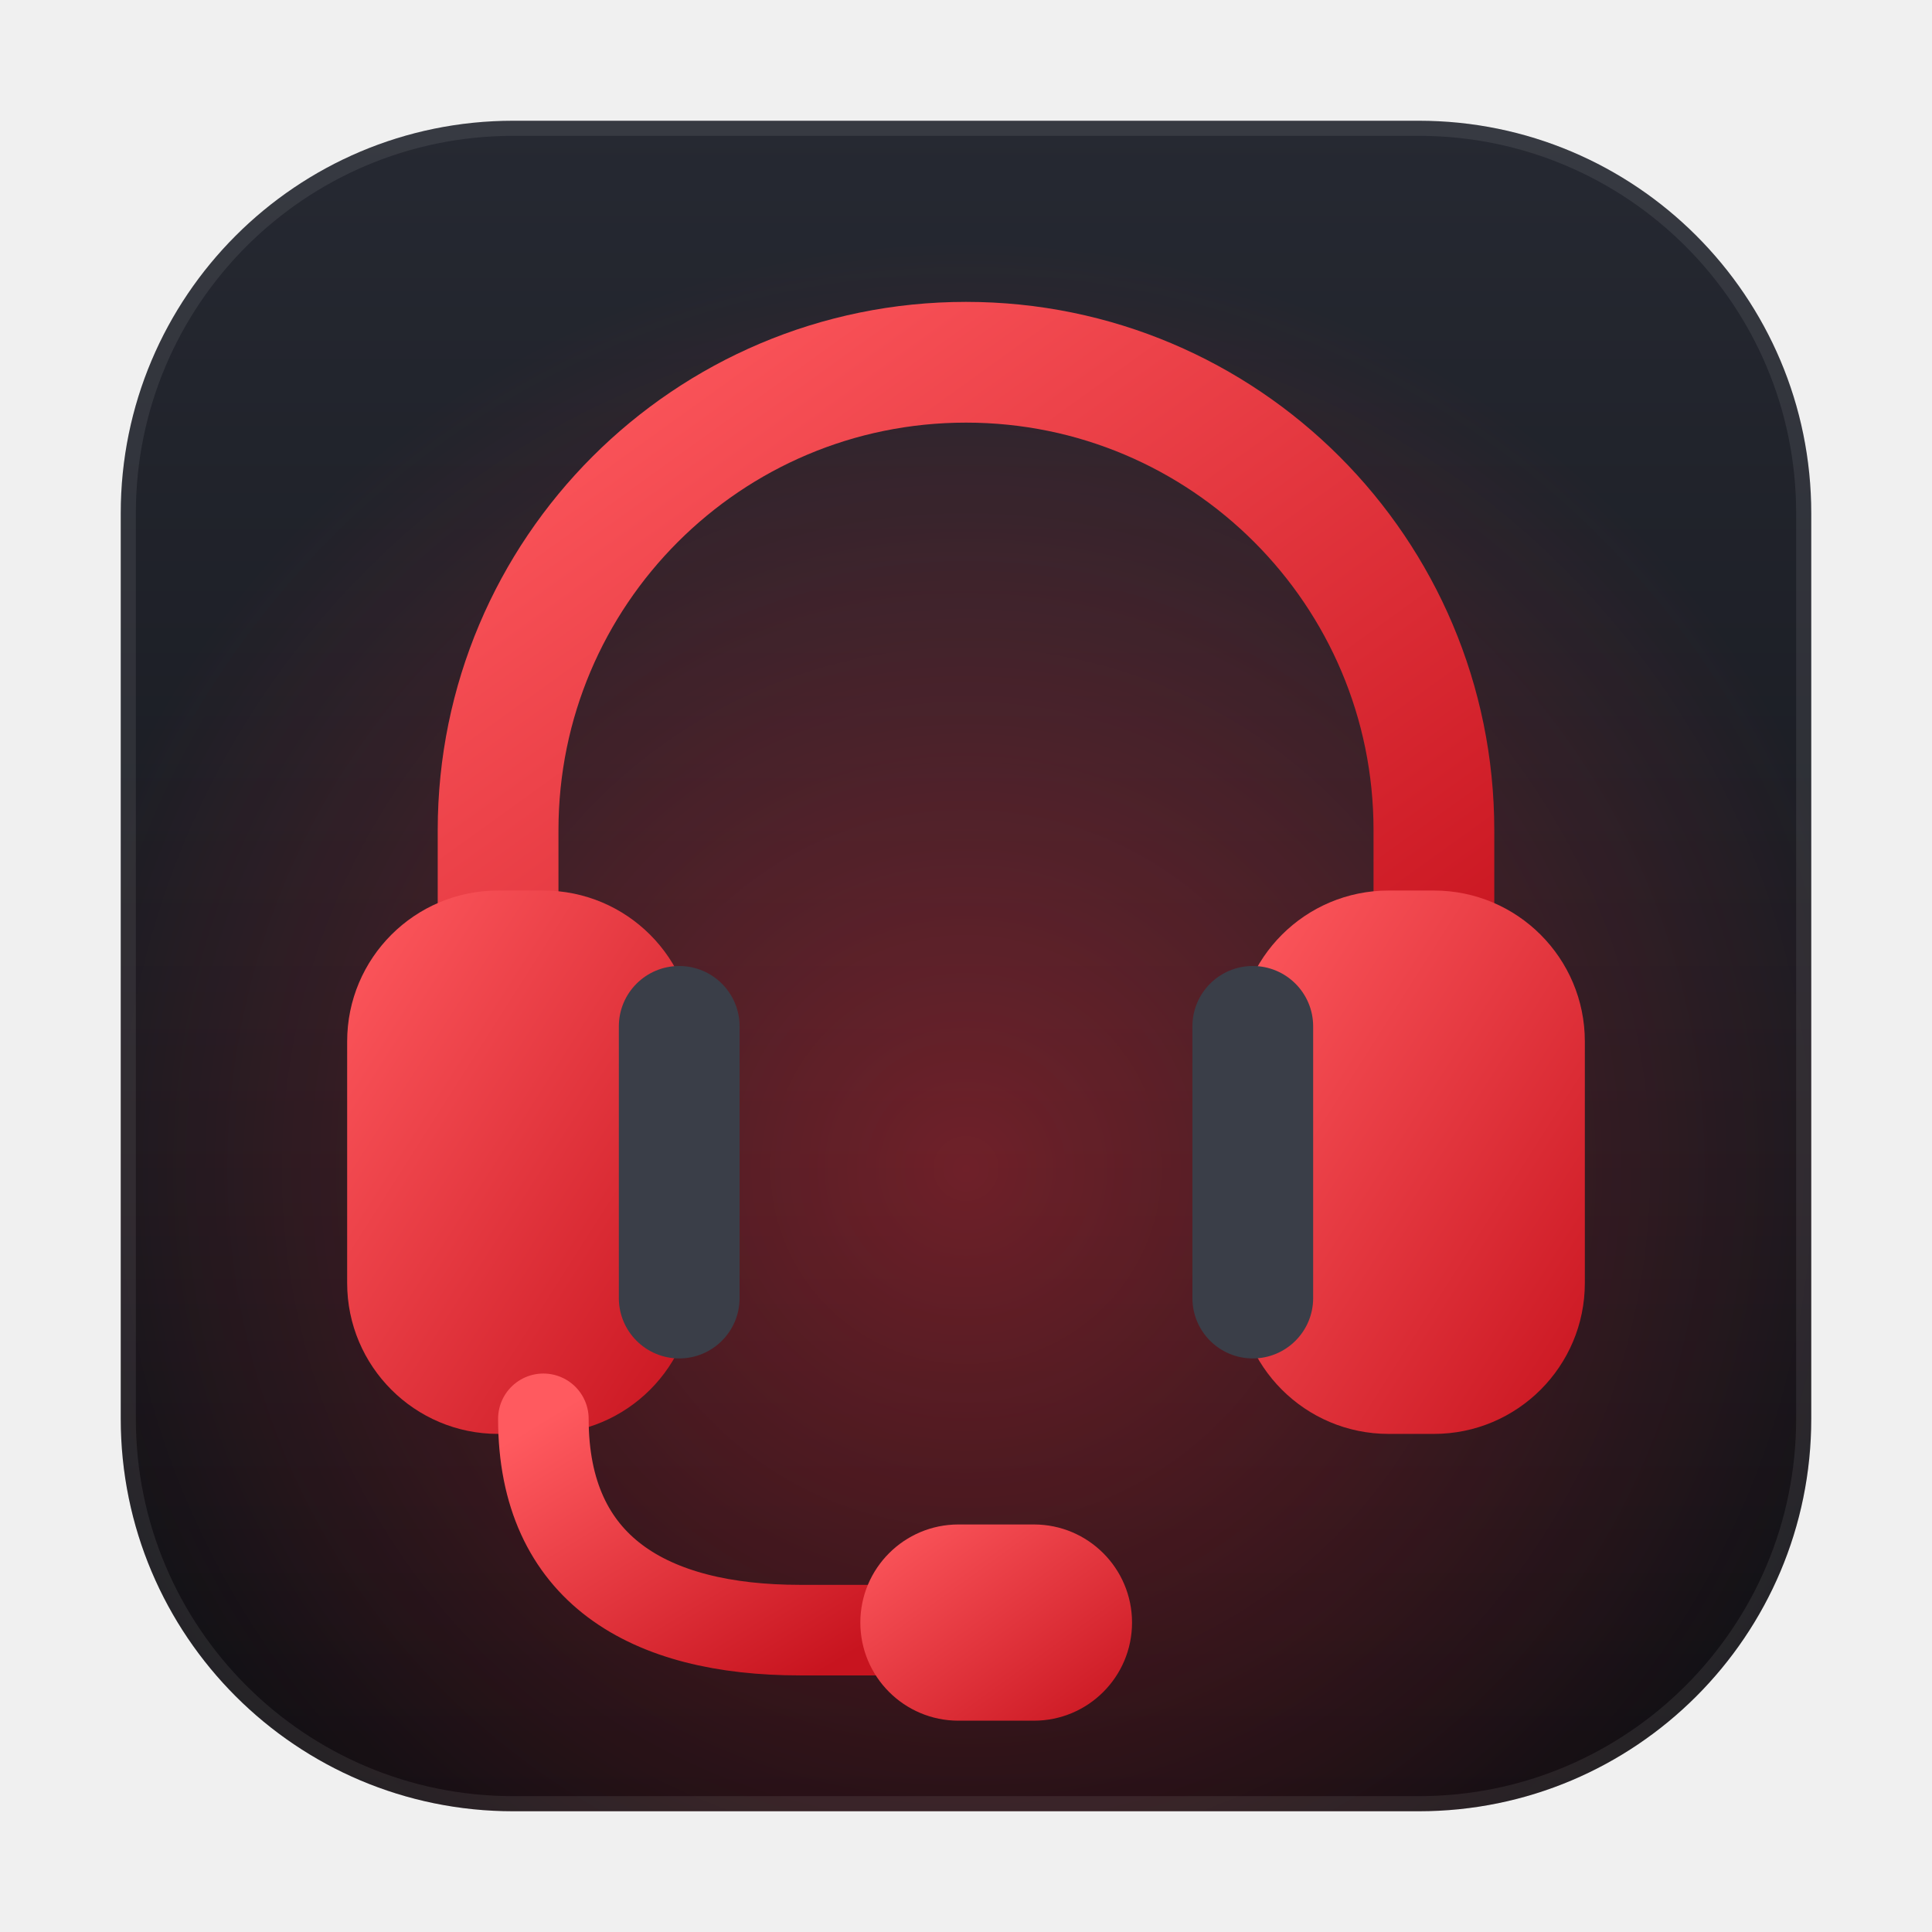
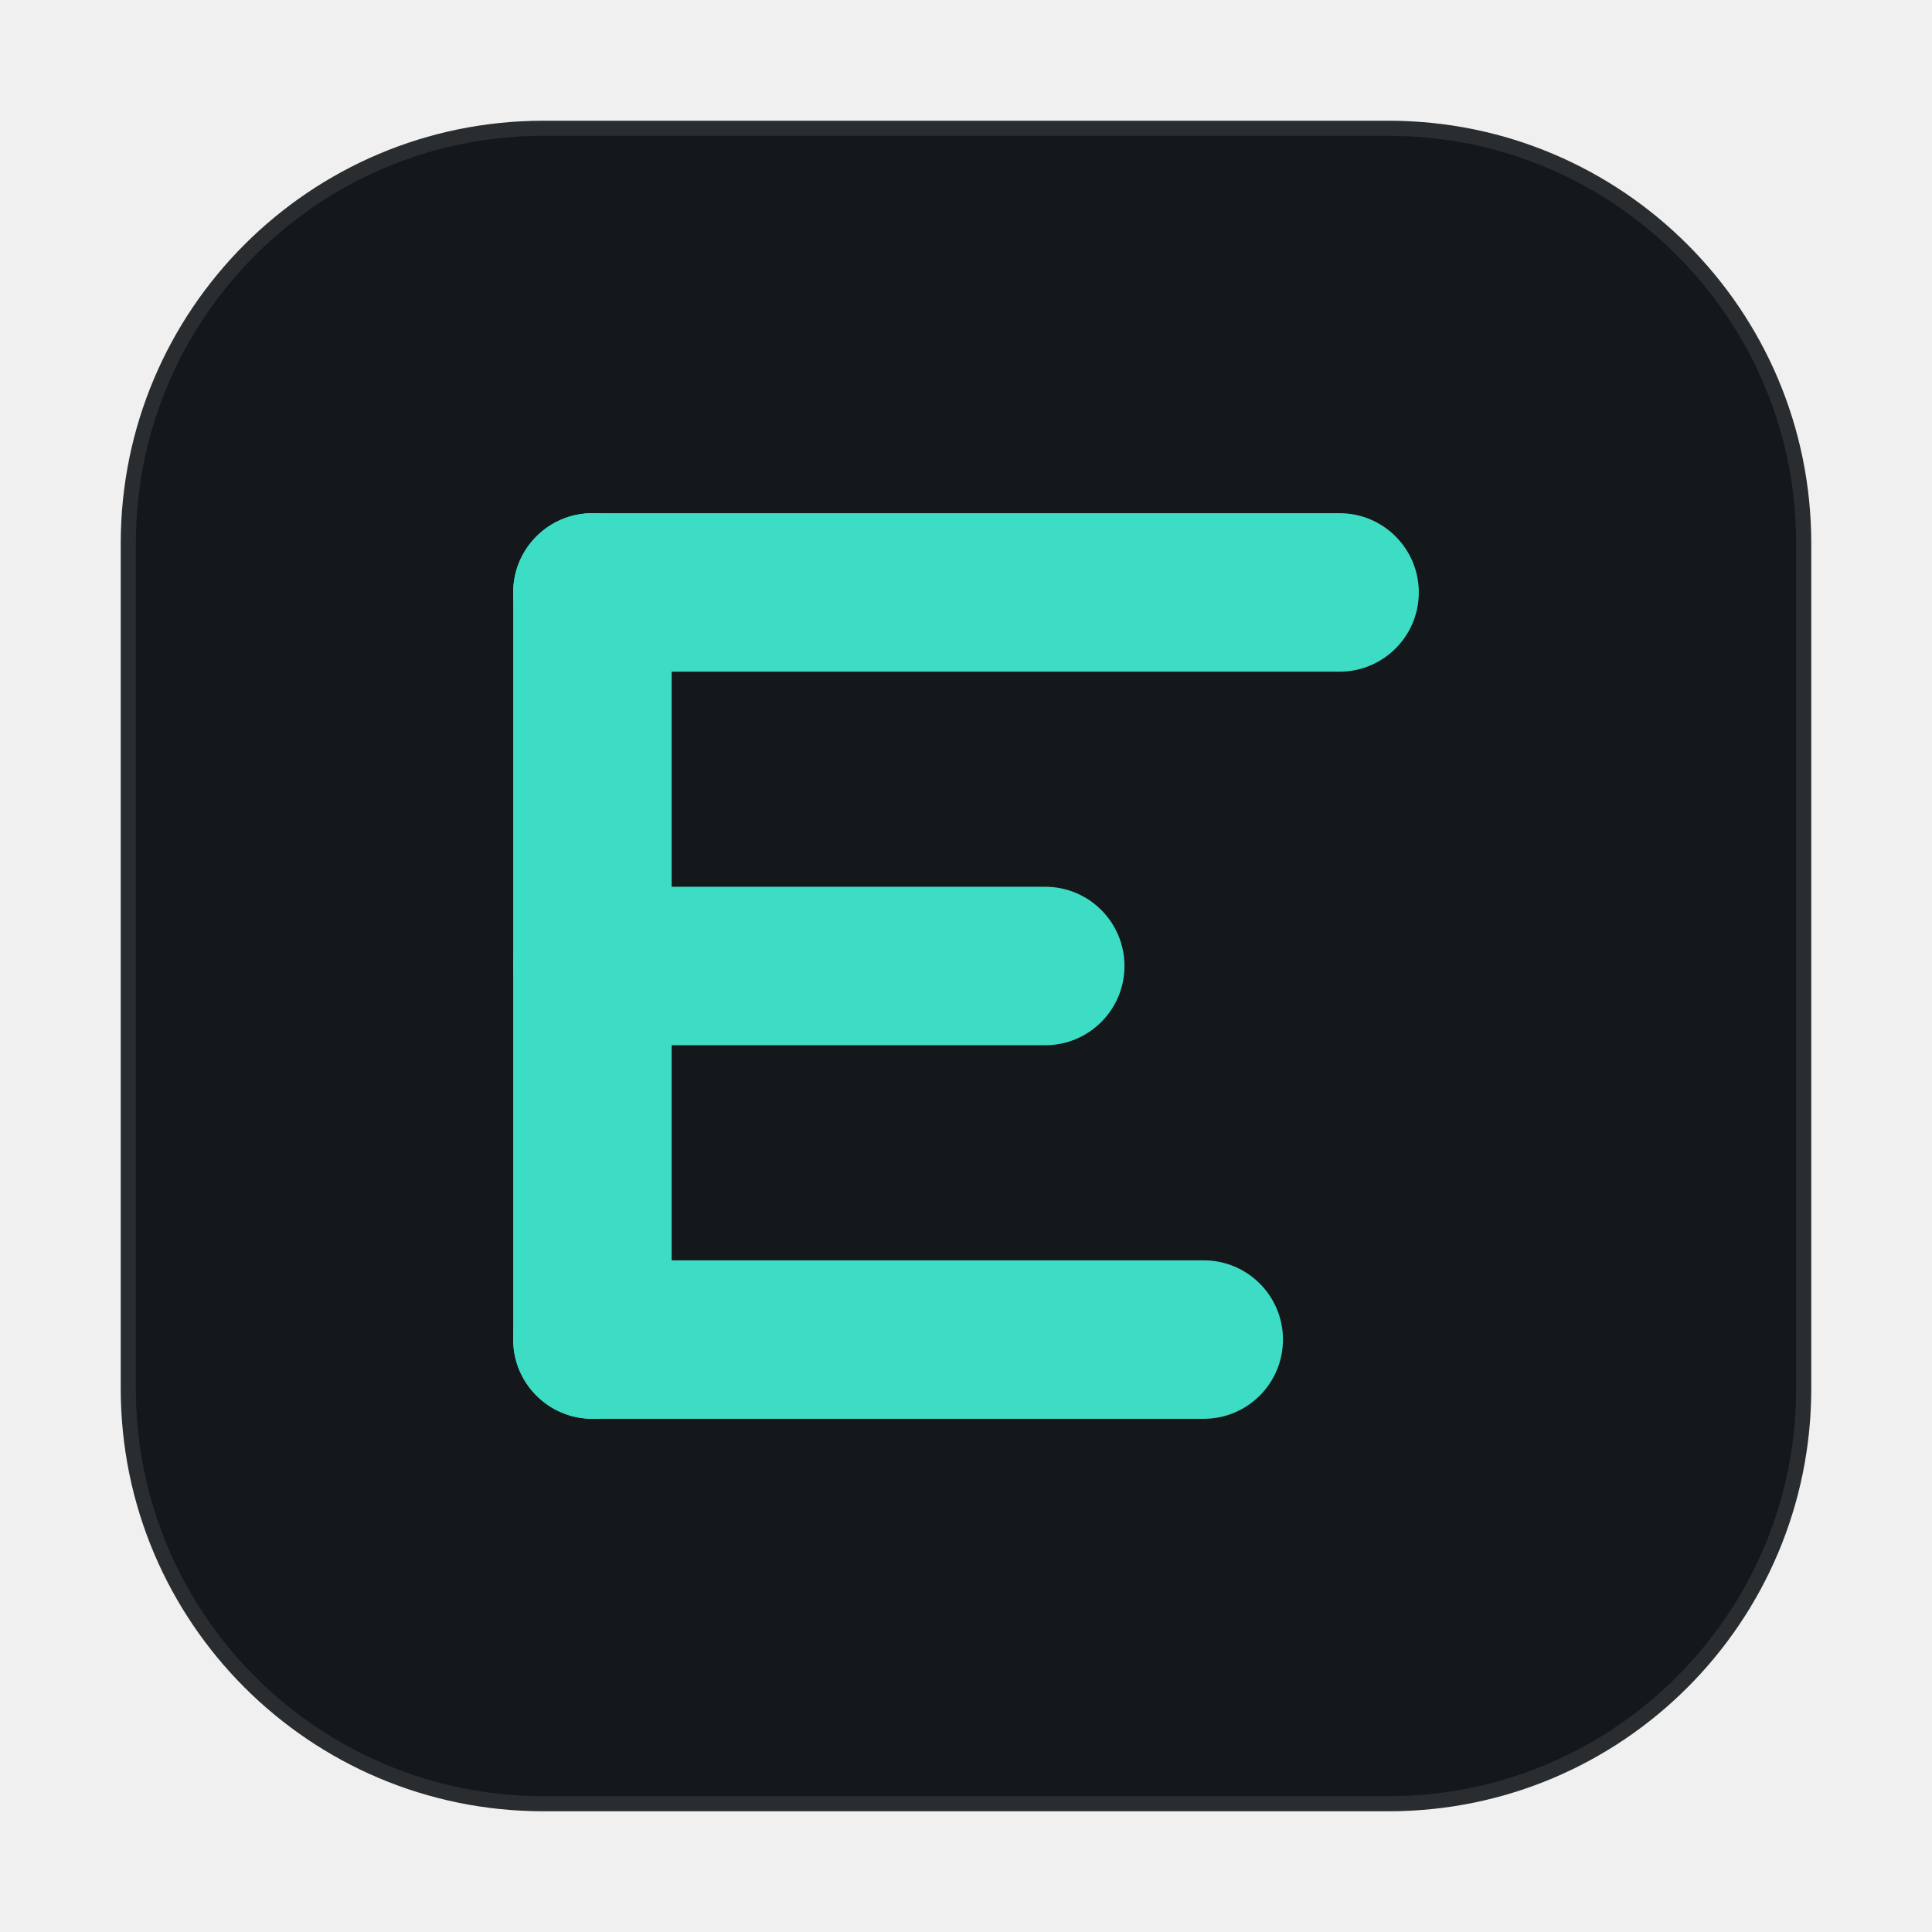
<svg xmlns="http://www.w3.org/2000/svg" width="128" height="128" viewBox="0 0 128 128">
-   <defs>
-     <linearGradient id="tile" x1="0" y1="0" x2="0" y2="1">
-       <stop offset="0" stop-color="#262932" />
-       <stop offset="1" stop-color="#0d0e12" />
-     </linearGradient>
-     <radialGradient id="glow" cx="0.5" cy="0.62" r="0.55">
-       <stop offset="0" stop-color="#ff2d3a" stop-opacity="0.38" />
-       <stop offset="1" stop-color="#ff2d3a" stop-opacity="0" />
-     </radialGradient>
-     <linearGradient id="red" x1="0" y1="0" x2="1" y2="1">
-       <stop offset="0" stop-color="#ff5a5f" />
-       <stop offset="1" stop-color="#c8141f" />
-     </linearGradient>
-   </defs>
-   <rect x="8" y="8" width="112" height="112" rx="26" fill="url(#tile)" />
-   <rect x="8" y="8" width="112" height="112" rx="26" fill="url(#glow)" />
-   <rect x="8.5" y="8.5" width="111" height="111" rx="25.5" fill="none" stroke="#ffffff" stroke-opacity="0.08" />
-   <g transform="translate(0 -7)">
-     <path d="M33 76V62a31 31 0 0 1 62 0v14" fill="none" stroke="url(#red)" stroke-width="8" stroke-linecap="round" />
-     <rect x="23" y="66" width="23" height="36" rx="10" fill="url(#red)" />
-     <rect x="82" y="66" width="23" height="36" rx="10" fill="url(#red)" />
-     <rect x="41" y="71" width="8" height="26" rx="4" fill="#3a3e48" />
-     <rect x="79" y="71" width="8" height="26" rx="4" fill="#3a3e48" />
-     <path d="M36 101c0 10 7 14 17 14h6" fill="none" stroke="url(#red)" stroke-width="6" stroke-linecap="round" />
-     <rect x="57" y="108" width="18" height="13" rx="6.5" fill="url(#red)" />
+   <rect x="8" y="8" width="112" height="112" rx="28" fill="#14181b" />
+   <rect x="8.5" y="8.5" width="111" height="111" rx="27.5" fill="none" stroke="#ffffff" stroke-opacity="0.09" />
+   <g fill="#3ddcc4">
+     <rect x="34" y="34" width="10.5" height="60" rx="5.25" />
+     <rect x="34" y="34" width="60" height="10.5" rx="5.25" />
+     <rect x="34" y="58.75" width="40.5" height="10.5" rx="5.25" />
+     <rect x="34" y="83.5" width="51" height="10.5" rx="5.25" />
  </g>
</svg>
